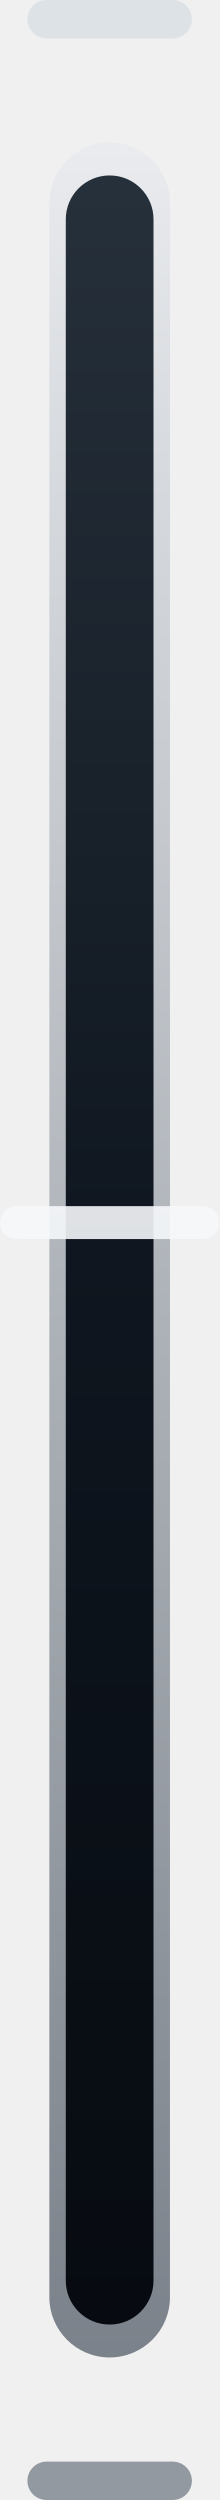
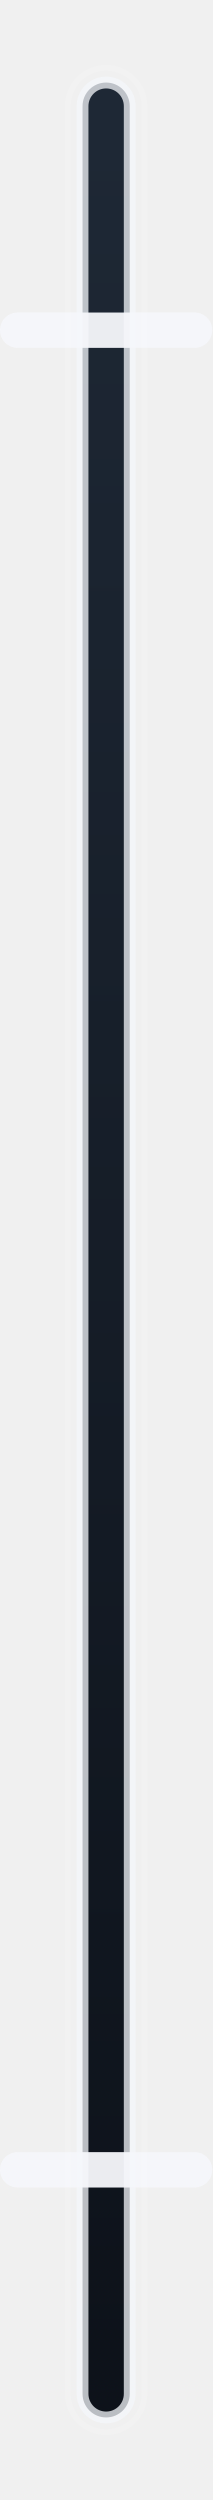
- <svg xmlns="http://www.w3.org/2000/svg" width="40" height="456" viewBox="0 0 40 456" fill="none">
+ <svg xmlns="http://www.w3.org/2000/svg" width="36" height="424" viewBox="0 0 36 424" fill="none">
  <defs>
-     <linearGradient id="frameMetal" x1="20" y1="0" x2="20" y2="456" gradientUnits="userSpaceOnUse">
-       <stop offset="0" stop-color="#f2f3f6" />
-       <stop offset="0.16" stop-color="#dadde1" />
-       <stop offset="1" stop-color="#747b84" />
-     </linearGradient>
-     <linearGradient id="coreDark" x1="20" y1="34" x2="20" y2="422" gradientUnits="userSpaceOnUse">
-       <stop offset="0" stop-color="#26303a" />
-       <stop offset="0.5" stop-color="#0f161f" />
-       <stop offset="1" stop-color="#070b11" />
+     <linearGradient id="meterShell" x1="18" y1="22" x2="18" y2="402" gradientUnits="userSpaceOnUse">
+       <stop offset="0" stop-color="#1e2835" />
+       <stop offset="1" stop-color="#0d121a" />
    </linearGradient>
  </defs>
-   <rect x="5" y="0" width="30" height="7" rx="3.5" fill="#d9dfe4" opacity="0.82" />
-   <rect x="9" y="26" width="22" height="404" rx="11" fill="url(#frameMetal)" />
-   <rect x="12" y="32" width="16" height="392" rx="8" fill="url(#coreDark)" />
-   <rect x="0" y="220" width="40" height="6" rx="3" fill="#f5f7fa" opacity="0.9" />
-   <rect x="5" y="449" width="30" height="7" rx="3.5" fill="#7f8690" opacity="0.82" />
+   <rect x="14" y="14" width="8" height="396" rx="4" fill="url(#meterShell)" stroke="#f4f6fb" stroke-opacity="0.75" stroke-width="2" />
+   <rect x="0" y="53" width="36" height="6" rx="3" fill="#f6f7fb" fill-opacity="0.95" />
+   <rect x="0" y="365" width="36" height="6" rx="3" fill="#f6f7fb" fill-opacity="0.95" />
+   <rect x="11.5" y="11.5" width="13" height="401" rx="6.5" stroke="#ffffff" stroke-opacity="0.12" />
</svg>
